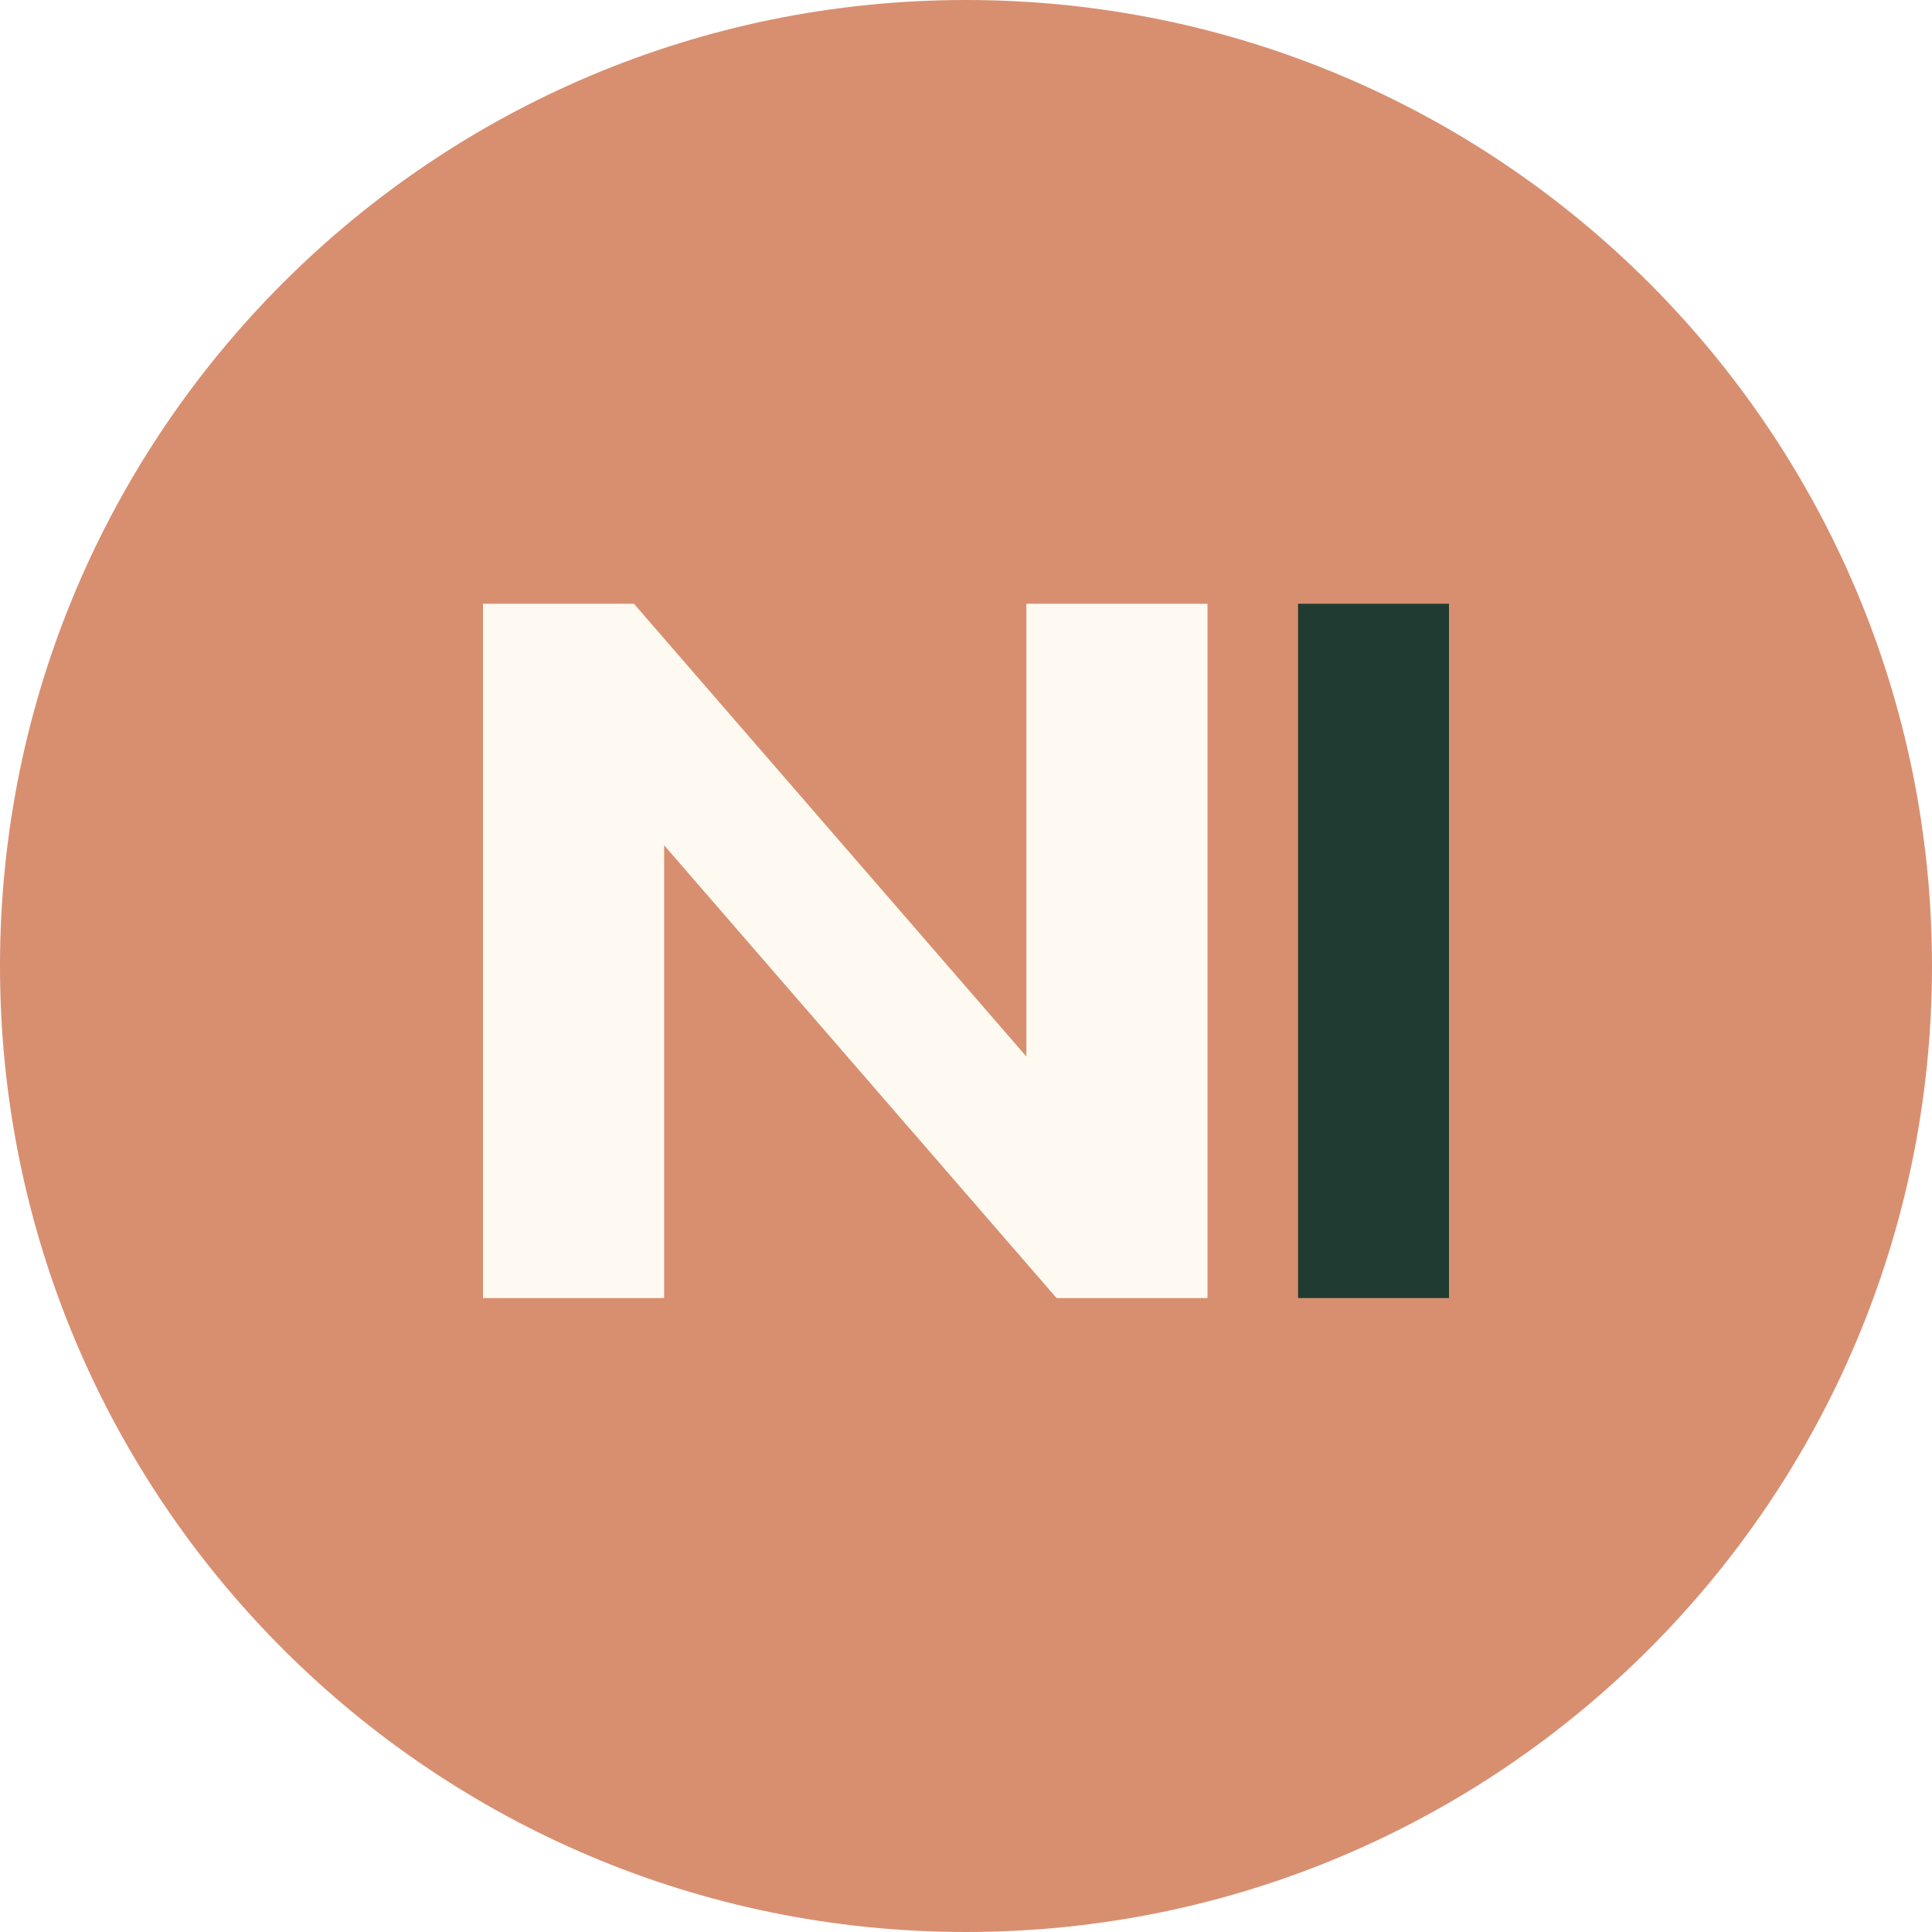
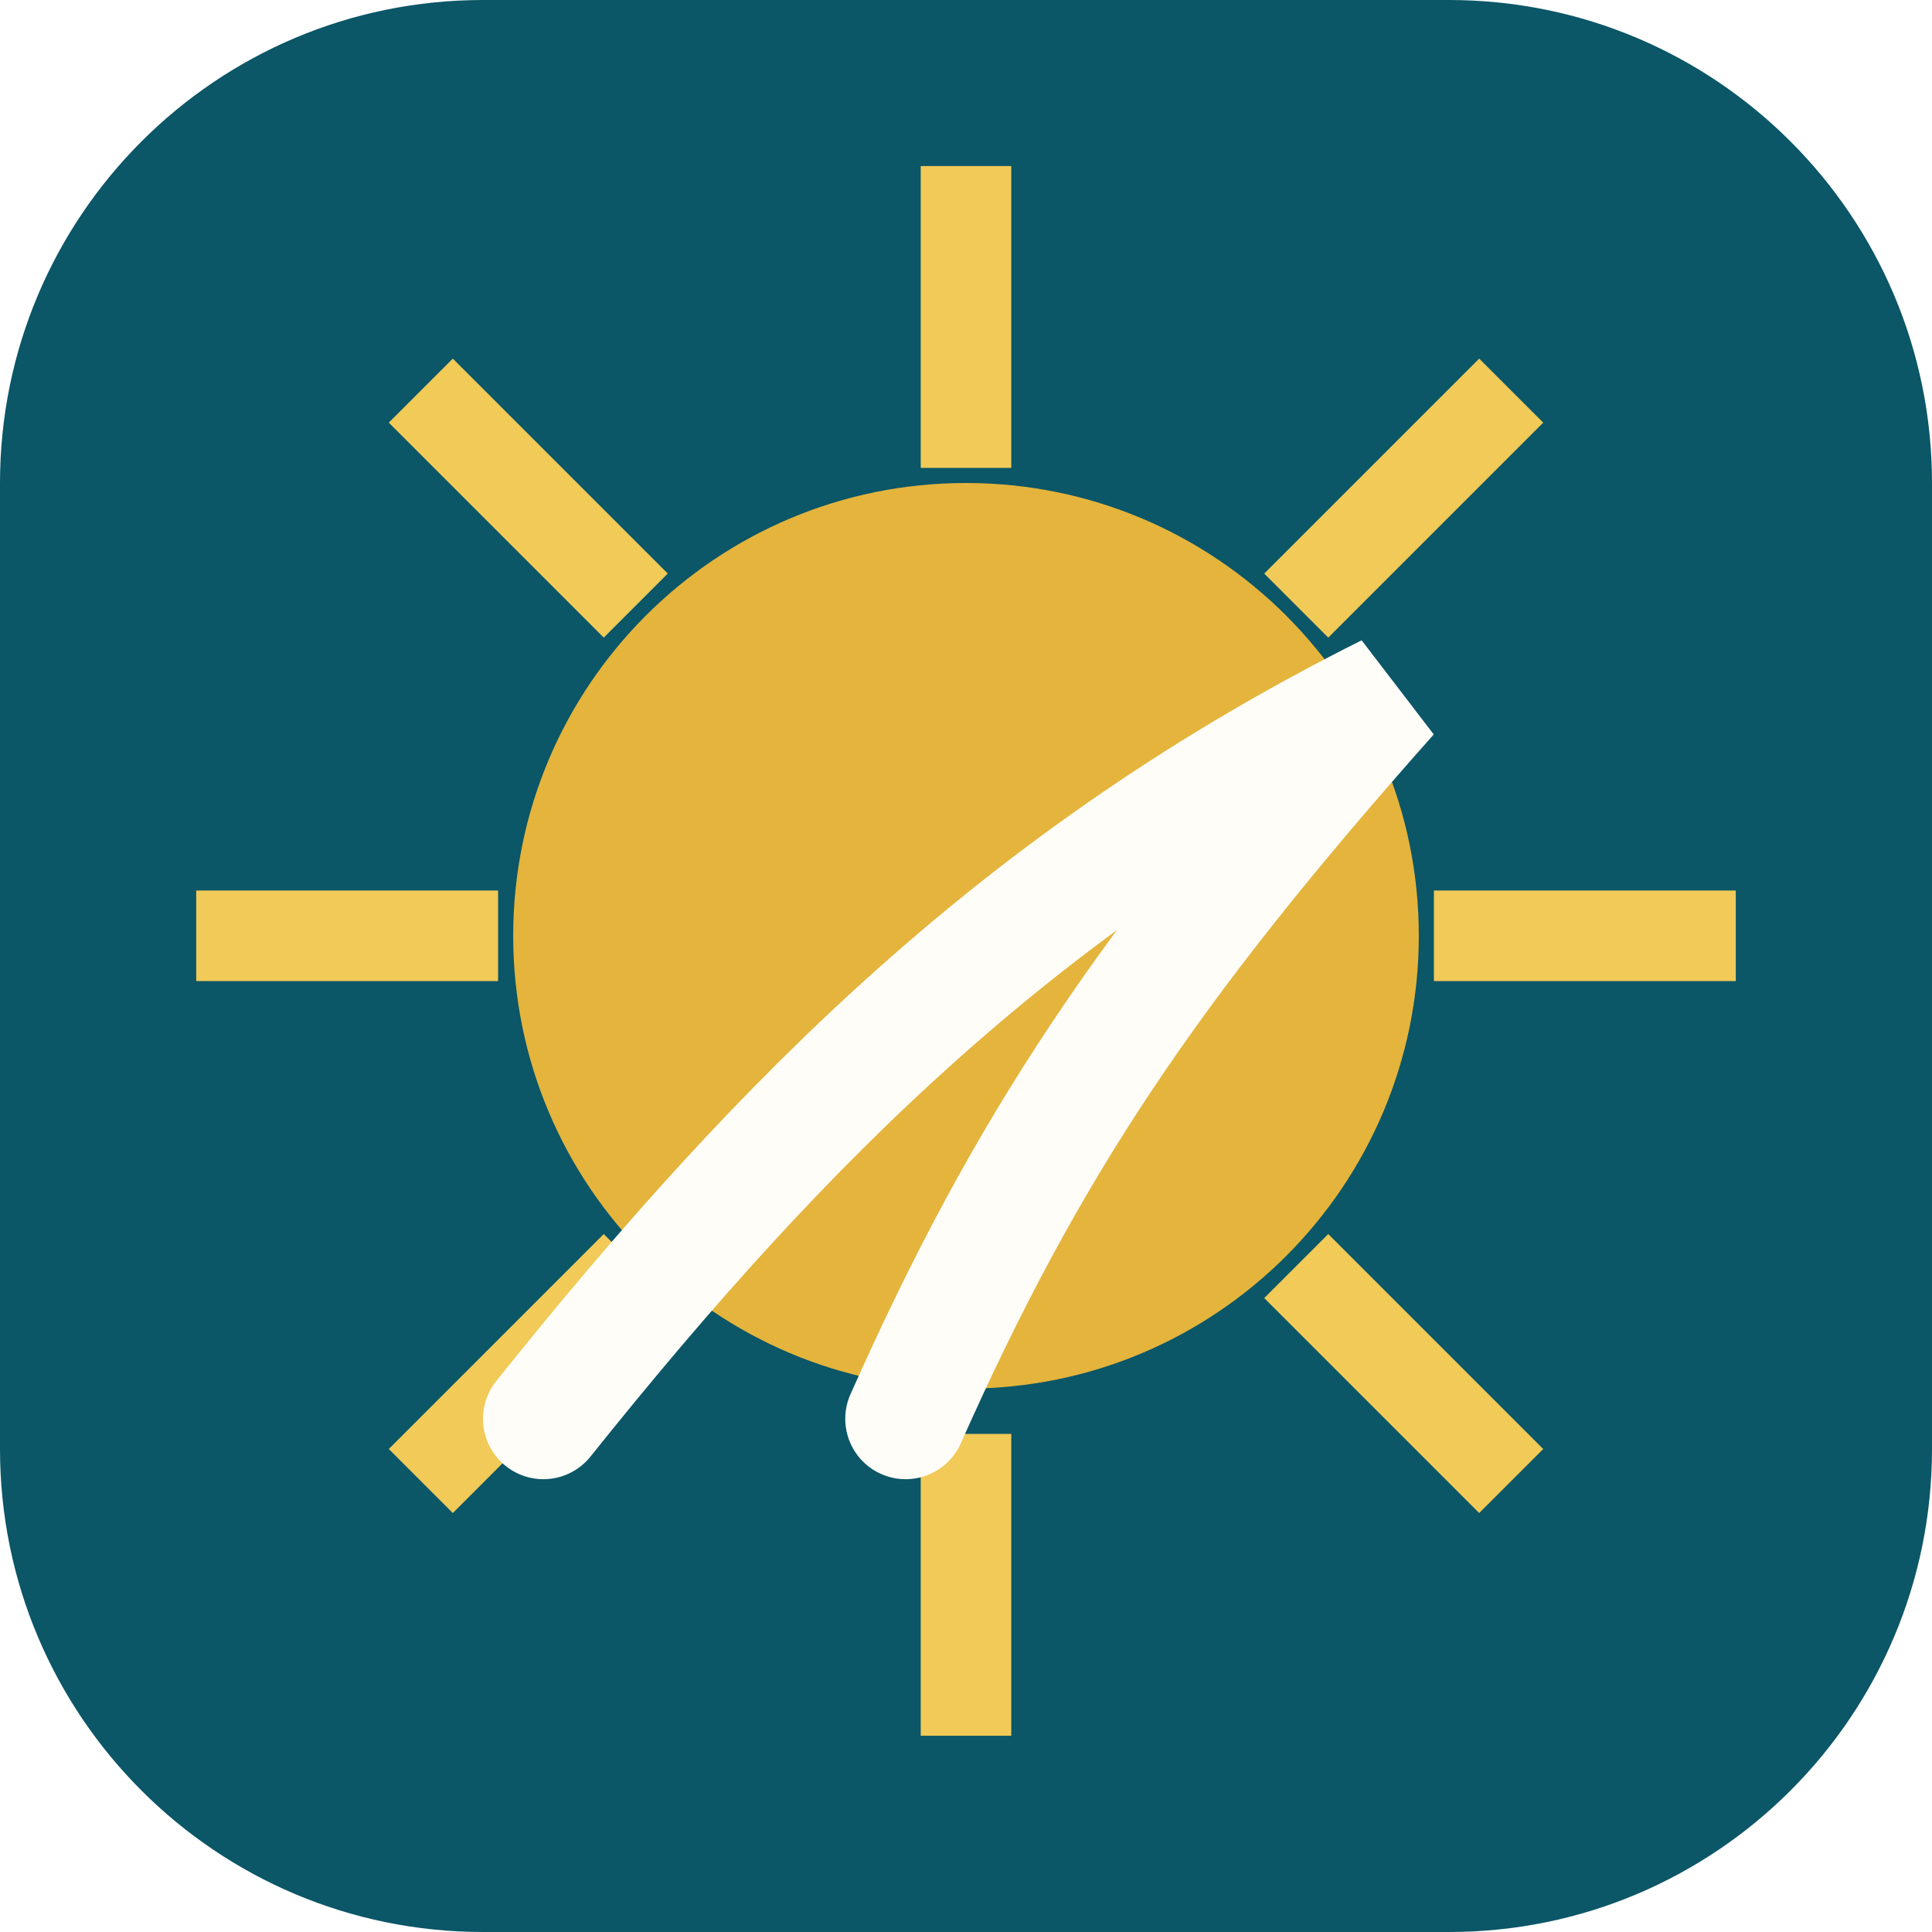
<svg xmlns="http://www.w3.org/2000/svg" viewBox="0 0 64 64">
-   <rect width="64" height="64" rx="32" fill="#d88f70" />
-   <path d="M16 43V20h5l13 15V20h6v23h-5L22 28v15h-6Z" fill="#fffaf1" />
-   <path d="M43 20h5v23h-5z" fill="#17372f" opacity=".95" />
+   <rect width="64" height="64" rx="16" fill="#0b5667" />
+   <circle cx="32" cy="31" r="15" fill="#e4b43c" />
+   <g stroke="#f1ca58" stroke-width="3" stroke-linecap="square">
+     <path d="M32 7v7M32 49v7M8 31h7M49 31h7M15 14l5 5M44 43l5 5M49 14l-5 5M20 43l-5 5" />
+   </g>
+   <path d="M18 47c8-10 16-18 28-24-8 9-12 15-16 24" fill="none" stroke="#fffdf8" stroke-width="4" stroke-linecap="round" />
</svg>
